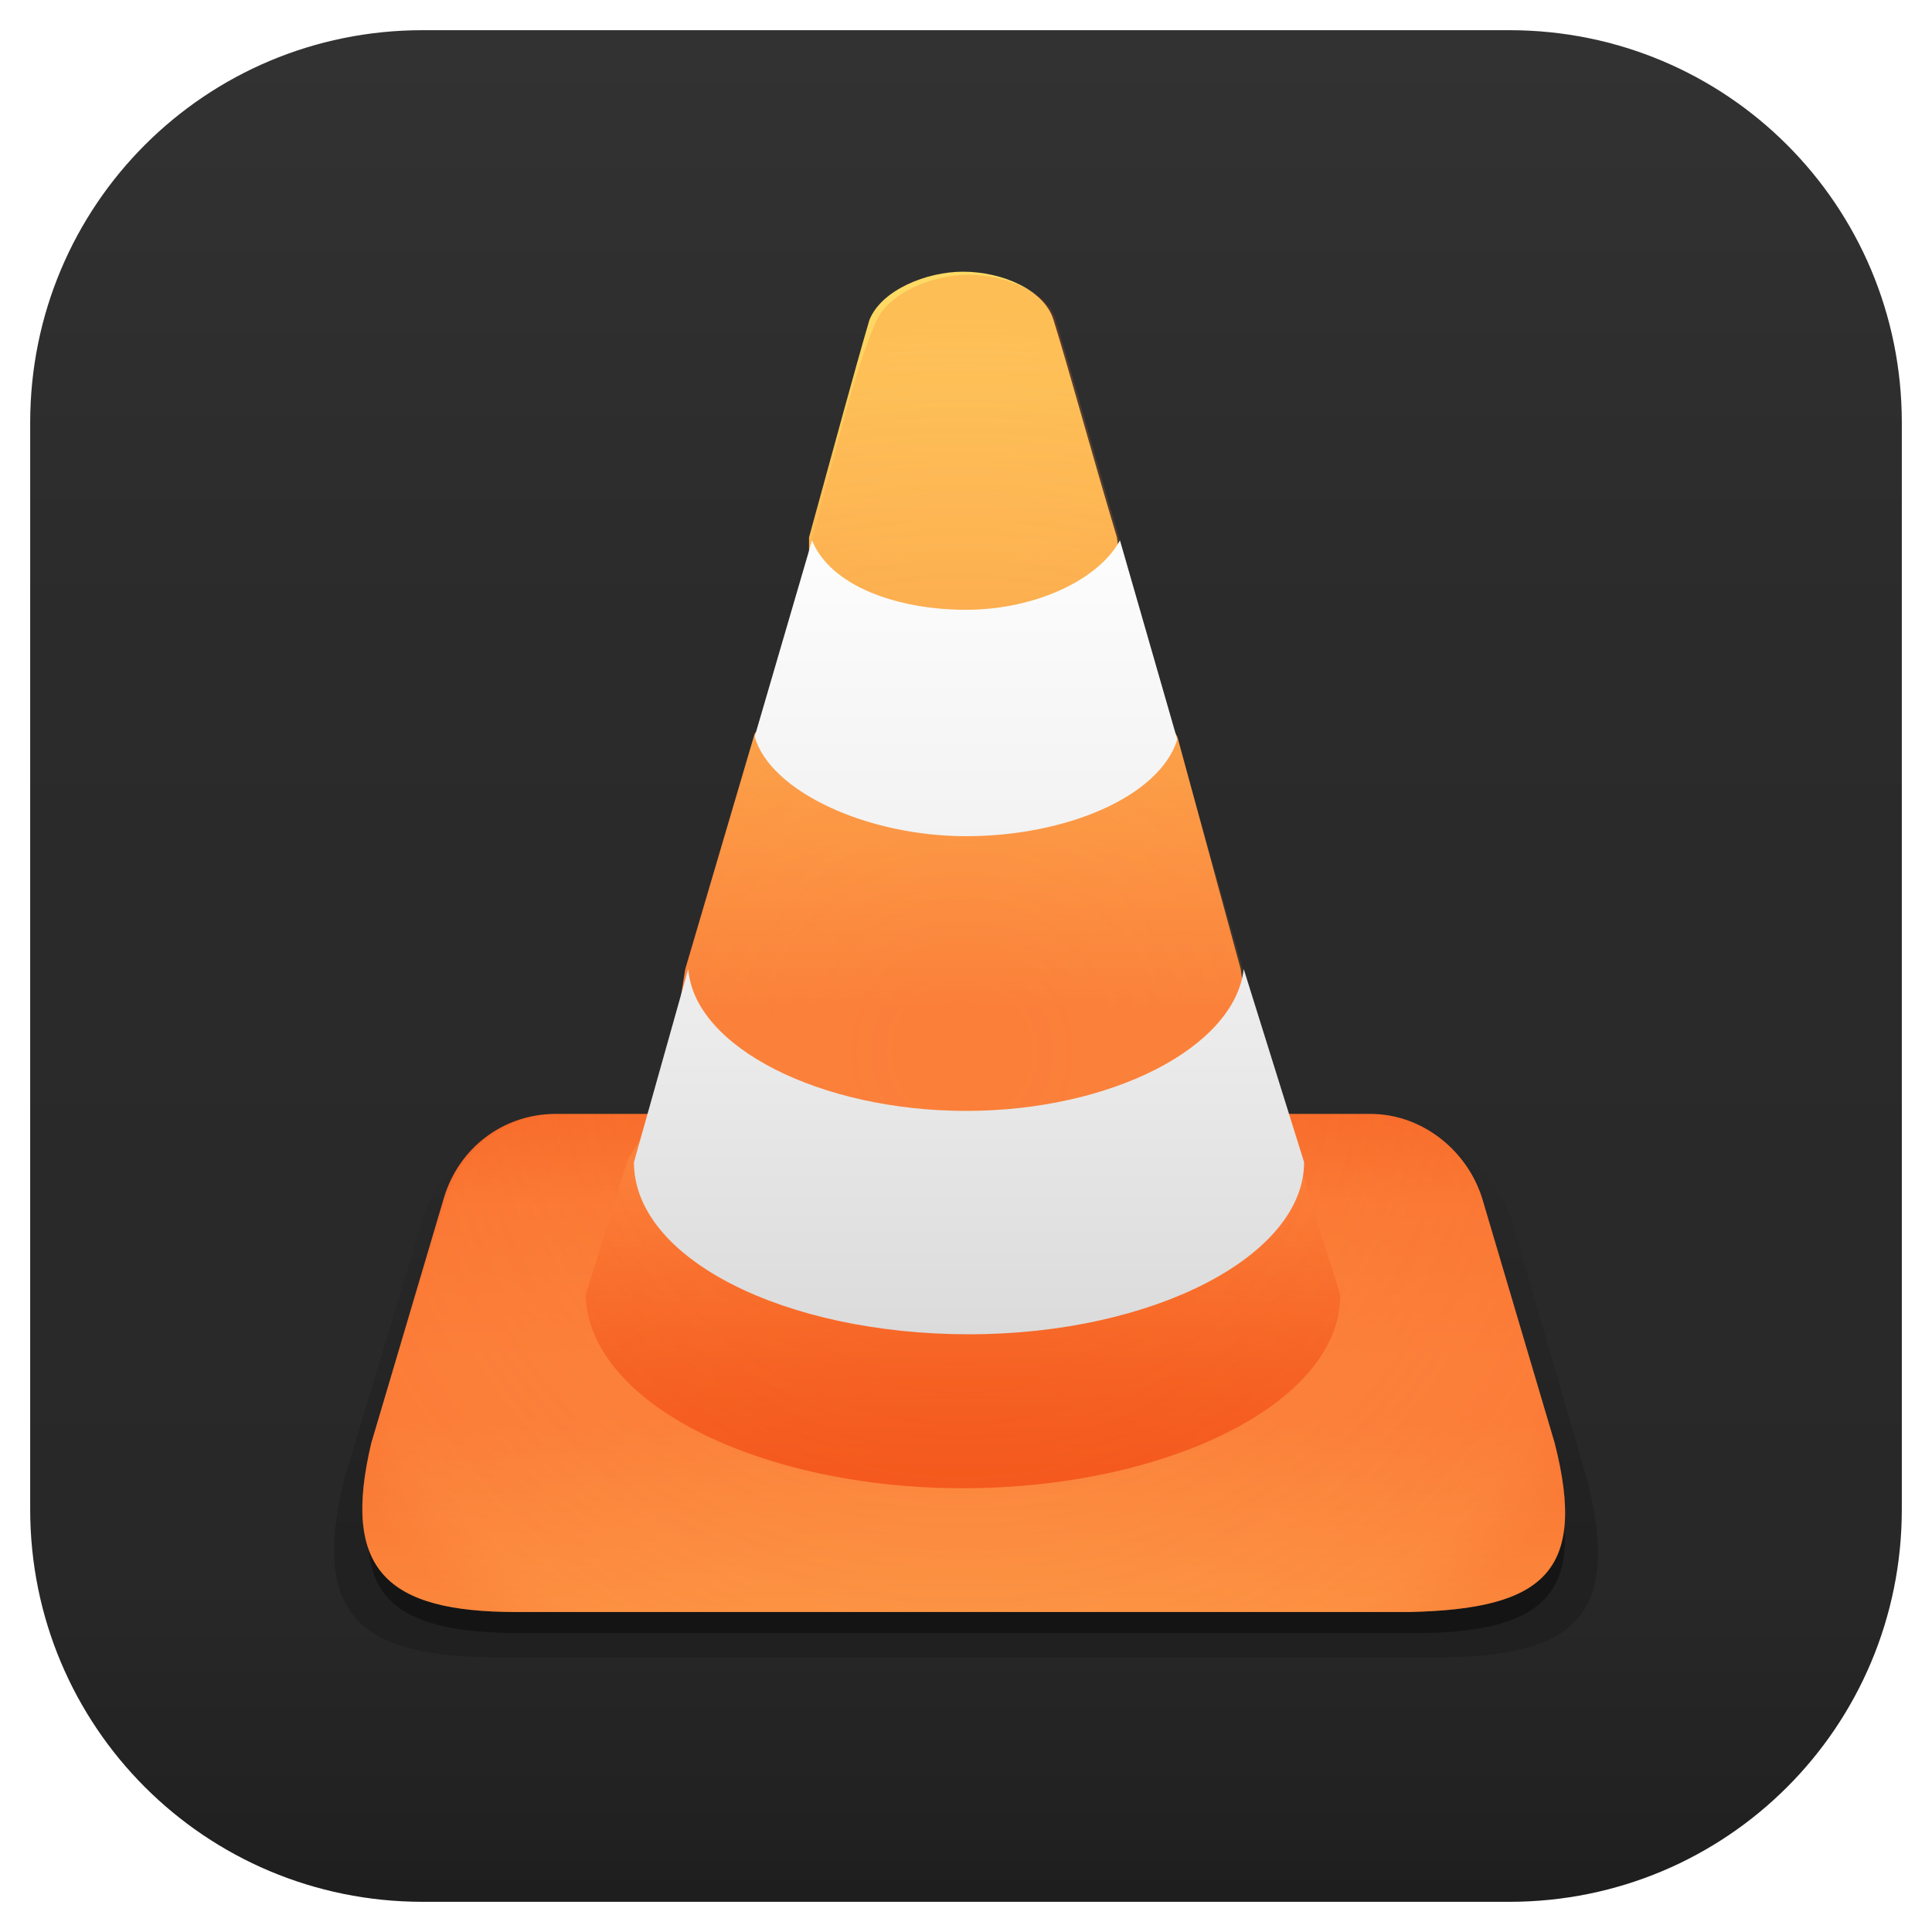
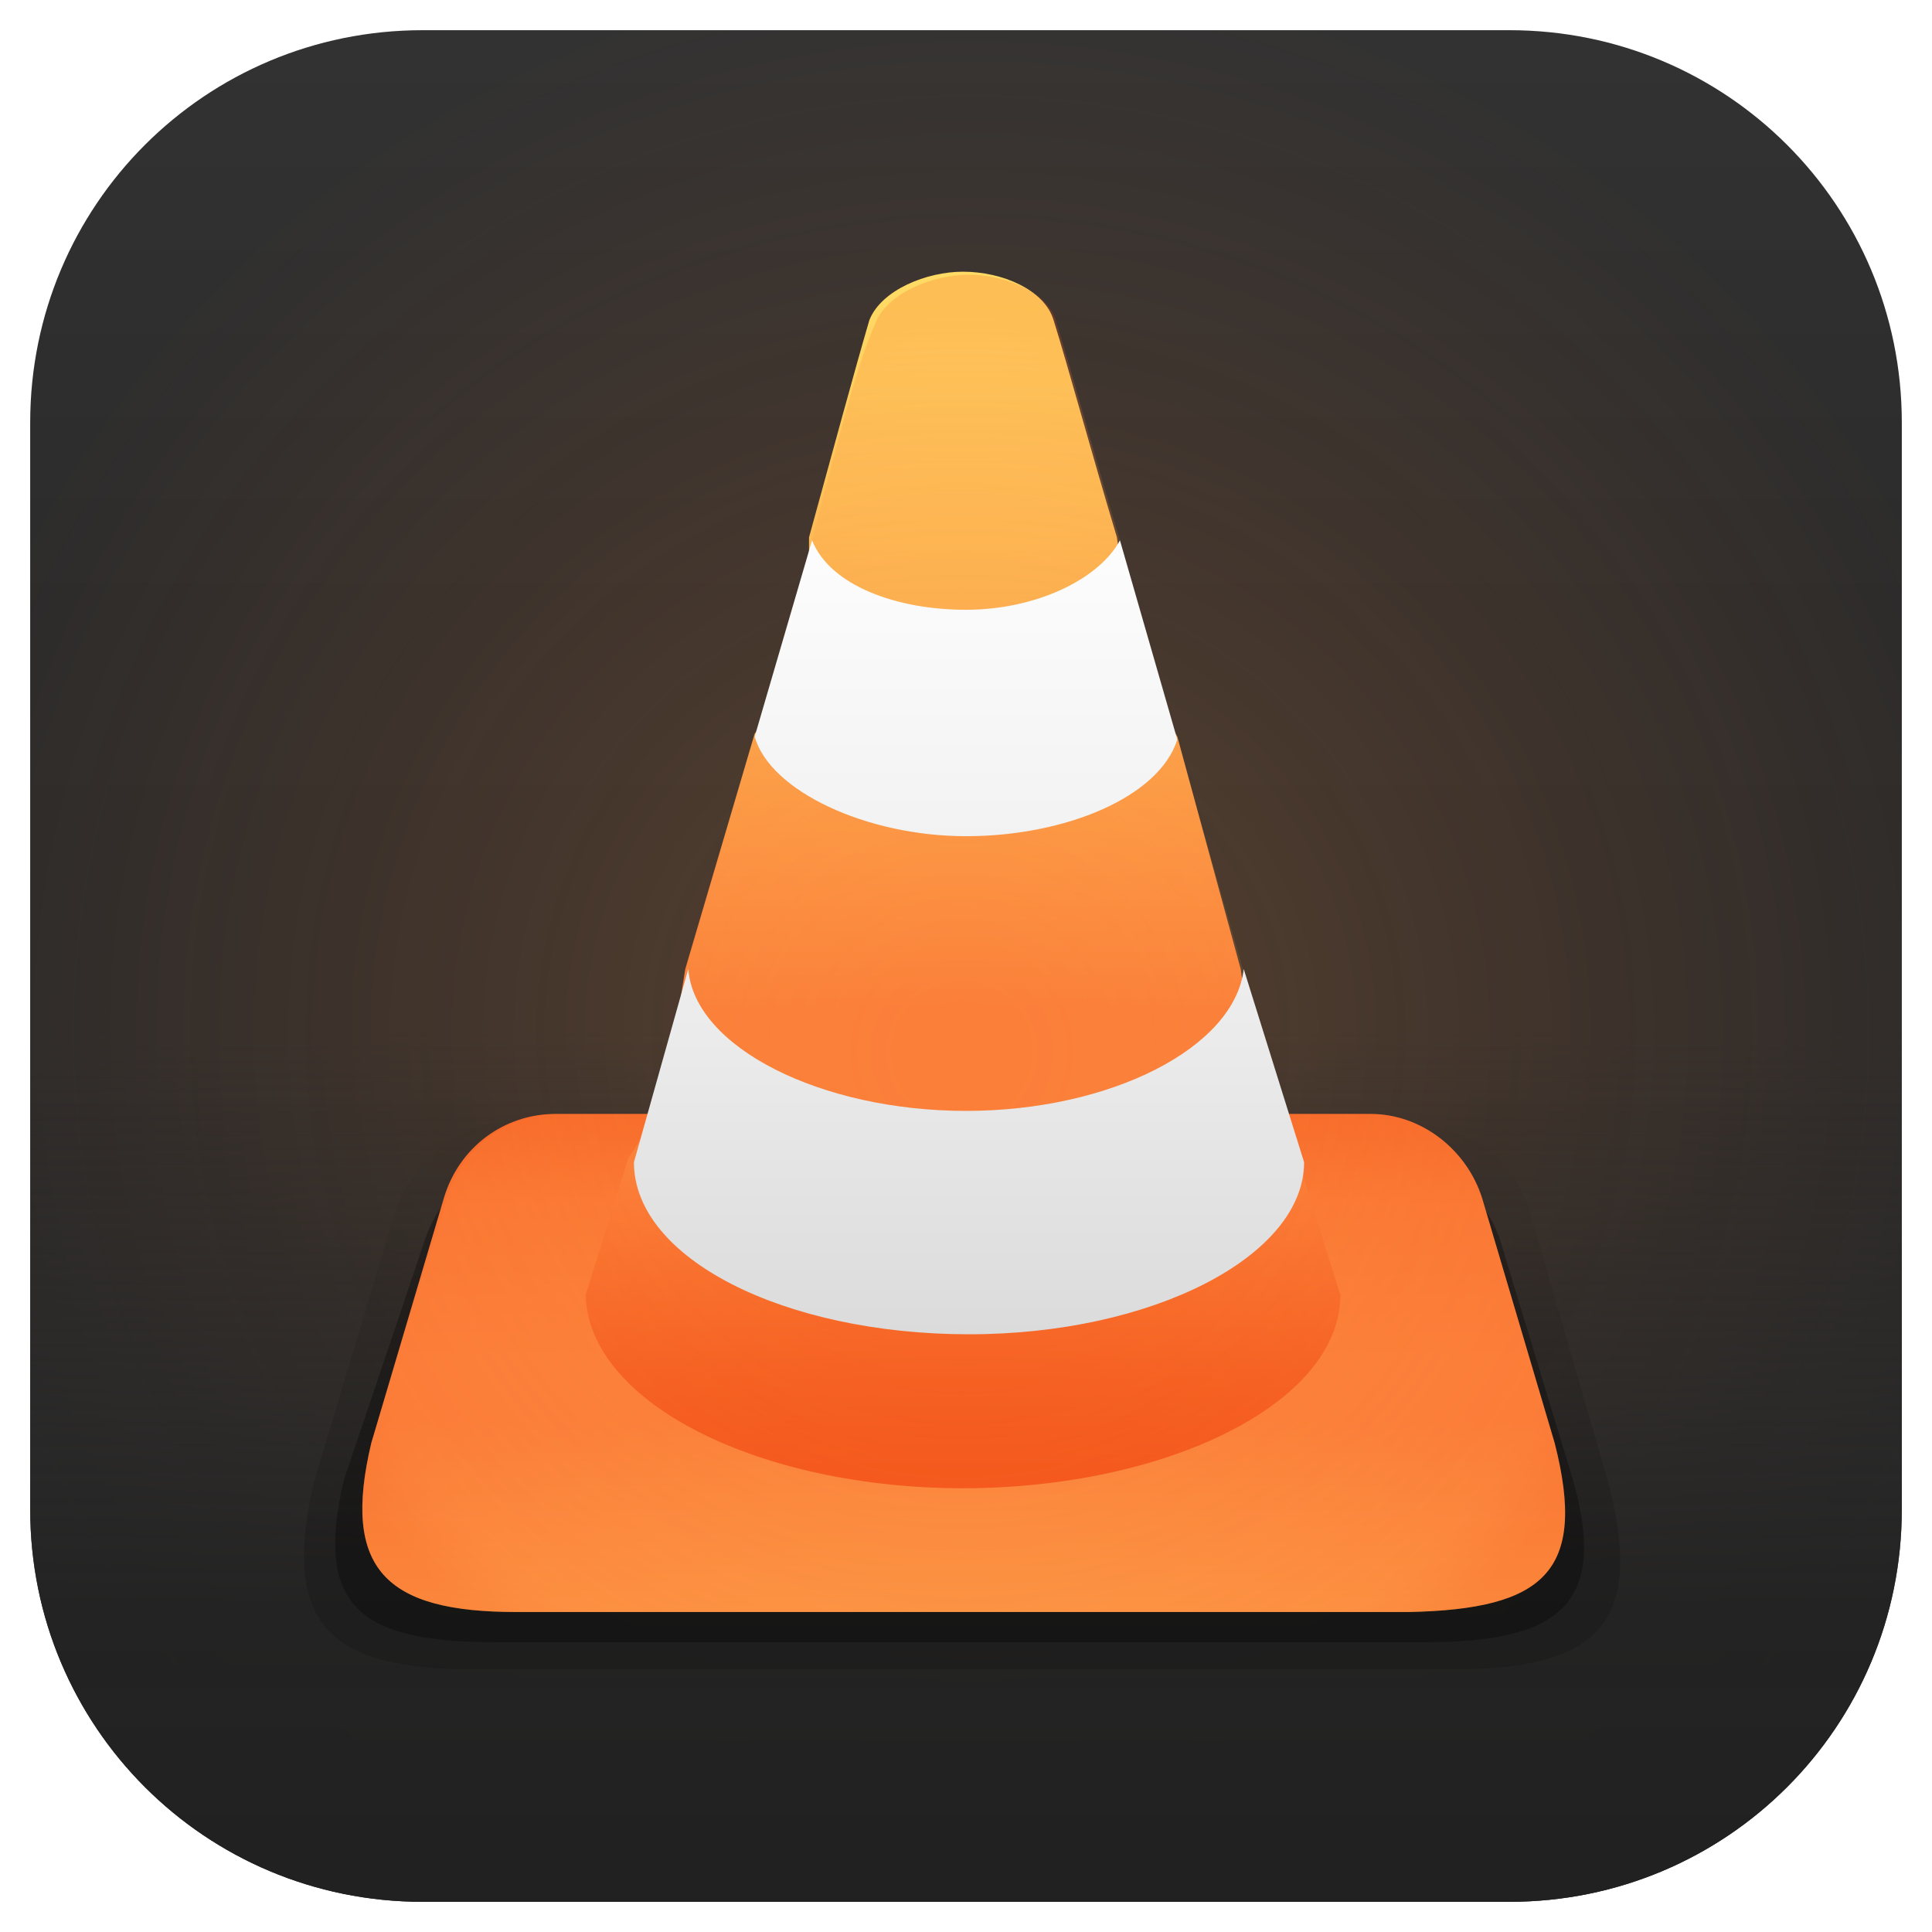
<svg xmlns="http://www.w3.org/2000/svg" version="1.1" id="Layer_1" x="0px" y="0px" viewBox="0 0 64 64" style="enable-background:new 0 0 64 64;" xml:space="preserve">
  <style type="text/css">
	.st0{fill:url(#SVGID_1_);}
- 	.st1{display:none;}
- 	.st2{opacity:0.17;fill:url(#SVGID_2_);enable-background:new    ;}
- 	.st3{opacity:0.36;enable-background:new    ;}
- 	.st4{fill:url(#SVGID_3_);}
- 	.st5{fill:url(#SVGID_4_);}
- 	.st6{opacity:0.2;fill:url(#SVGID_5_);enable-background:new    ;}
- 	.st7{fill:url(#SVGID_6_);}
- 	.st8{fill:url(#SVGID_7_);}
+ 	.st1{fill:url(#SVGID_2_);}
+ 	.st2{fill:url(#SVGID_3_);}
+ 	.st3{opacity:0.15;fill:url(#SVGID_4_);enable-background:new    ;}
+ 	.st4{opacity:0.3;enable-background:new    ;}
+ 	.st5{fill:url(#SVGID_5_);}
+ 	.st6{fill:url(#SVGID_6_);}
+ 	.st7{opacity:0.2;fill:url(#SVGID_7_);enable-background:new    ;}
+ 	.st8{fill:url(#SVGID_8_);}
+ 	.st9{fill:url(#SVGID_9_);}
</style>
  <g id="Background">
    <g id="Background_1_">
-       <linearGradient id="SVGID_1_" gradientUnits="userSpaceOnUse" x1="32" y1="635.387" x2="32" y2="696.648" gradientTransform="matrix(1 0 0 1 0 -634)">
+       <linearGradient id="SVGID_1_" gradientUnits="userSpaceOnUse" x1="32" y1="-569.387" x2="32" y2="-630.648" gradientTransform="matrix(1 0 0 -1 0 -568)">
        <stop offset="0" style="stop-color:#323232" />
        <stop offset="0.315" style="stop-color:#2B2B2B" />
        <stop offset="0.834" style="stop-color:#282828" />
        <stop offset="0.967" style="stop-color:#212121" />
        <stop offset="1" style="stop-color:#1E1E1E" />
      </linearGradient>
      <path class="st0" d="M50,63H14C6.8,63,1,57.2,1,50V14C1,6.8,6.8,1,14,1h36c7.2,0,13,5.8,13,13v36C63,57.2,57.2,63,50,63z" />
    </g>
  </g>
-   <g id="Guides" class="st1">
- </g>
+   <g id="Background_2_">
+     <g id="Background_3_">
+       <radialGradient id="SVGID_2_" cx="32.161" cy="34.194" r="35.752" gradientUnits="userSpaceOnUse">
+         <stop offset="0" style="stop-color:#FC9A46;stop-opacity:0.22" />
+         <stop offset="1" style="stop-color:#FA7430;stop-opacity:0" />
+       </radialGradient>
+       <path class="st1" d="M50,63H14C6.8,63,1,57.2,1,50V14C1,6.8,6.8,1,14,1h36c7.2,0,13,5.8,13,13v36C63,57.2,57.2,63,50,63z" />
+     </g>
+   </g>
+   <g id="Background_4_">
+     <g id="Background_5_">
+       <linearGradient id="SVGID_3_" gradientUnits="userSpaceOnUse" x1="32" y1="-569.387" x2="32" y2="-630.648" gradientTransform="matrix(1 0 0 -1 0 -568)">
+         <stop offset="0.534" style="stop-color:#2B2B2B;stop-opacity:0" />
+         <stop offset="0.755" style="stop-color:#282828;stop-opacity:0.68" />
+         <stop offset="0.844" style="stop-color:#232323;stop-opacity:0.92" />
+         <stop offset="0.983" style="stop-color:#212121" />
+       </linearGradient>
+       <path class="st2" d="M50,63H14C6.8,63,1,57.2,1,50V14C1,6.8,6.8,1,14,1h36c7.2,0,13,5.8,13,13v36C63,57.2,57.2,63,50,63z" />
+     </g>
+   </g>
  <g id="vlc" image-rendering="optimizeSpeed">
-     <linearGradient id="SVGID_2_" gradientUnits="userSpaceOnUse" x1="32" y1="28.24" x2="32" y2="15.097" gradientTransform="matrix(1 0 0 -1 0 66)">
+     <linearGradient id="SVGID_4_" gradientUnits="userSpaceOnUse" x1="31.895" y1="671.368" x2="31.895" y2="685.121" gradientTransform="matrix(1 0 0 1 0 -634)">
      <stop offset="0" style="stop-color:#000000;stop-opacity:8.556200e-02" />
      <stop offset="1" style="stop-color:#000000" />
    </linearGradient>
-     <path class="st2" d="M52.6,49.1l-2.5-8.6c-0.5-1.7-2.1-2.9-3.9-2.9h-3l-22.3-0.1h-3c-1.8,0-3.4,1.2-3.9,2.9l-2.6,8.6   c-1.1,4.5,0.5,5.9,5.1,5.9h31.1C52.1,54.9,53.7,53.6,52.6,49.1z" />
-     <path class="st3" d="M51.5,48.9l-2.3-7.6c-0.5-1.5-2-2.6-3.7-2.6h-2.8l-21.1-0.1h-2.8c-1.7,0-3.2,1-3.7,2.6l-2.6,7.7   c-1,4,0.5,5.2,4.8,5.2h29.5C51,54.1,52.6,52.9,51.5,48.9z" />
+     <path class="st3" d="M53.3,49.2l-2.6-9c-0.5-1.8-2.2-3-4.1-3h-3.1l-23.2-0.1h-3.1c-1.9,0-3.5,1.3-4.1,3l-2.7,9   c-1.1,4.7,0.5,6.2,5.3,6.2h32.4C52.8,55.3,54.5,53.9,53.3,49.2z" />
+     <path class="st4" d="M52.1,49l-2.4-7.9c-0.5-1.6-2.1-2.7-3.9-2.7h-2.9l-22-0.1H18c-1.8,0-3.3,1-3.9,2.7l-2.7,8   c-1,4.2,0.5,5.4,5,5.4h30.8C51.6,54.4,53.3,53.2,52.1,49z" />
    <g>
-       <linearGradient id="SVGID_3_" gradientUnits="userSpaceOnUse" x1="32.004" y1="705.964" x2="32.004" y2="660.166" gradientTransform="matrix(1 0 0 1 0 -634)">
+       <linearGradient id="SVGID_5_" gradientUnits="userSpaceOnUse" x1="31.924" y1="-639.964" x2="31.924" y2="-594.166" gradientTransform="matrix(1 0 0 -1 0 -568)">
        <stop offset="0" style="stop-color:#FFDA64" />
        <stop offset="0.546" style="stop-color:#FB7C38" />
        <stop offset="0.586" style="stop-color:#FB7C38" />
        <stop offset="0.698" style="stop-color:#FA7432" />
        <stop offset="0.825" style="stop-color:#F5591E" />
        <stop offset="0.899" style="stop-color:#F34F17" />
      </linearGradient>
-       <path class="st4" d="M51.5,47.8l-2.4-8.1c-0.5-1.6-2-2.8-3.7-2.8h-27c-1.7,0-3.2,1.1-3.7,2.8l-2.4,8.1c-1,4.2,0.5,5.6,4.8,5.6    h29.6C51.1,53.3,52.6,52.1,51.5,47.8z" />
+       <path class="st5" d="M51.5,47.8l-2.4-8.1c-0.5-1.6-2-2.8-3.7-2.8h-27c-1.7,0-3.2,1.1-3.7,2.8l-2.4,8.1c-1,4.2,0.5,5.6,4.8,5.6    h29.6C51.1,53.3,52.6,52.1,51.5,47.8z" />
      <g>
-         <linearGradient id="SVGID_4_" gradientUnits="userSpaceOnUse" x1="31.985" y1="643.868" x2="31.985" y2="687.021" gradientTransform="matrix(1 0 0 1 0 -634)">
+         <linearGradient id="SVGID_6_" gradientUnits="userSpaceOnUse" x1="31.9" y1="-577.868" x2="31.9" y2="-621.021" gradientTransform="matrix(1 0 0 -1 0 -568)">
          <stop offset="0" style="stop-color:#FFDA64" />
          <stop offset="0.546" style="stop-color:#FB7C38" />
          <stop offset="0.664" style="stop-color:#FB7C38" />
          <stop offset="0.698" style="stop-color:#FA7432" />
          <stop offset="0.825" style="stop-color:#F5591E" />
          <stop offset="0.899" style="stop-color:#F34F17" />
        </linearGradient>
-         <path class="st5" d="M37,17.8c-0.9-3-1.6-5.6-2.1-7.2c-0.3-1-1.7-1.6-3-1.6c-1.2,0-2.7,0.6-3.1,1.6c-0.5,1.7-1.2,4.3-2,7.2v4.3     L25,24.3l-2.3,7.8L22,36.5l-1.2,1.9l-1.4,4.5c0.1,3.6,5.8,6.4,12.5,6.4l0,0c6.7,0,12.5-2.8,12.5-6.4l-1.4-4.5l-1.2-1.4l-0.7-4.9     L39,24.4l-1.4-2.3L37,17.8z" />
+         <path class="st6" d="M37,17.8c-0.9-3-1.6-5.6-2.1-7.2c-0.3-1-1.7-1.6-3-1.6c-1.2,0-2.7,0.6-3.1,1.6c-0.5,1.7-1.2,4.3-2,7.2v4.3     L25,24.3l-2.3,7.8L22,36.5l-1.2,1.9l-1.4,4.5c0.1,3.6,5.8,6.4,12.5,6.4l0,0c6.7,0,12.5-2.8,12.5-6.4L43,38.4L41.8,37l-0.7-4.9     L39,24.4l-1.4-2.3L37,17.8z" />
      </g>
-       <radialGradient id="SVGID_5_" cx="31.868" cy="668.834" r="24.917" gradientTransform="matrix(1 0 0 1 0 -634)" gradientUnits="userSpaceOnUse">
+       <radialGradient id="SVGID_7_" cx="31.868" cy="-602.834" r="24.917" gradientTransform="matrix(1 0 0 -1 0 -568)" gradientUnits="userSpaceOnUse">
        <stop offset="0" style="stop-color:#FFDA64;stop-opacity:8.556200e-02" />
        <stop offset="0.911" style="stop-color:#FB7C38" />
        <stop offset="1" style="stop-color:#F34F17" />
      </radialGradient>
-       <path class="st6" d="M51.5,47.8l-2.4-8.1c-0.5-1.6-2-2.8-3.7-2.8h-2.9l-1.1-1.1l-0.2-3.6L39,24.5l-1.9-2.2v-4.4    c-0.9-3-1.6-5.6-2.1-7.2c-0.2-1-1.7-1.6-2.9-1.6s-2.7,0.6-3.1,1.6c-0.7,1.6-1.3,4.2-2.1,7.2v4.2L25,24.4l-2.3,7.8l-0.3,4l-1,0.7    h-2.9c-1.7,0-3.2,1.1-3.7,2.8l-2.5,8.1c-1,4.2,0.5,5.6,4.8,5.6h29.6C51.1,53.3,52.6,52.1,51.5,47.8z" />
+       <path class="st7" d="M51.5,47.8l-2.4-8.1c-0.5-1.6-2-2.8-3.7-2.8h-2.9l-1.1-1.1l-0.2-3.6L39,24.5l-1.9-2.2v-4.4    c-0.9-3-1.6-5.6-2.1-7.2c-0.2-1-1.7-1.6-2.9-1.6s-2.7,0.6-3.1,1.6c-0.7,1.6-1.3,4.2-2.1,7.2v4.2L25,24.4l-2.3,7.8l-0.3,4l-1,0.7    h-2.9c-1.7,0-3.2,1.1-3.7,2.8l-2.5,8.1c-1,4.2,0.5,5.6,4.8,5.6h29.6C51.1,53.3,52.6,52.1,51.5,47.8z" />
      <g>
-         <linearGradient id="SVGID_6_" gradientUnits="userSpaceOnUse" x1="32.022" y1="649.844" x2="32.022" y2="680.718" gradientTransform="matrix(1 0 0 1 0 -634)">
+         <linearGradient id="SVGID_8_" gradientUnits="userSpaceOnUse" x1="32.1" y1="-583.844" x2="32.1" y2="-614.718" gradientTransform="matrix(1 0 0 -1 0 -568)">
          <stop offset="0" style="stop-color:#FFFFFF" />
          <stop offset="0.6" style="stop-color:#EBEBEB" />
          <stop offset="1" style="stop-color:#D7D7D7" />
        </linearGradient>
-         <path class="st7" d="M41.2,32.1c-0.3,2.6-4.4,4.7-9.2,4.7s-9-2.1-9.2-4.7l-1.8,6.4c0,3.2,5,5.7,11.1,5.7s11.1-2.6,11.1-5.7     L41.2,32.1z" />
-         <linearGradient id="SVGID_7_" gradientUnits="userSpaceOnUse" x1="32.059" y1="649.844" x2="32.059" y2="680.718" gradientTransform="matrix(1 0 0 1 0 -634)">
+         <path class="st8" d="M41.2,32.1c-0.3,2.6-4.4,4.7-9.2,4.7s-9-2.1-9.2-4.7L21,38.5c0,3.2,5,5.7,11.1,5.7s11.1-2.6,11.1-5.7     L41.2,32.1z" />
+         <linearGradient id="SVGID_9_" gradientUnits="userSpaceOnUse" x1="32" y1="-583.844" x2="32" y2="-614.718" gradientTransform="matrix(1 0 0 -1 0 -568)">
          <stop offset="0" style="stop-color:#FFFFFF" />
          <stop offset="0.6" style="stop-color:#EBEBEB" />
          <stop offset="1" style="stop-color:#D7D7D7" />
        </linearGradient>
-         <path class="st8" d="M32,27.7c3.3,0,6.4-1.3,7-3.2l-1.9-6.6c-0.7,1.3-2.8,2.3-5.1,2.3s-4.5-0.8-5.1-2.3l-1.9,6.5     C25.5,26.2,28.7,27.7,32,27.7z" />
+         <path class="st9" d="M32,27.7c3.3,0,6.4-1.3,7-3.2l-1.9-6.6c-0.7,1.3-2.8,2.3-5.1,2.3s-4.5-0.8-5.1-2.3L25,24.4     C25.5,26.2,28.7,27.7,32,27.7z" />
      </g>
    </g>
  </g>
</svg>
